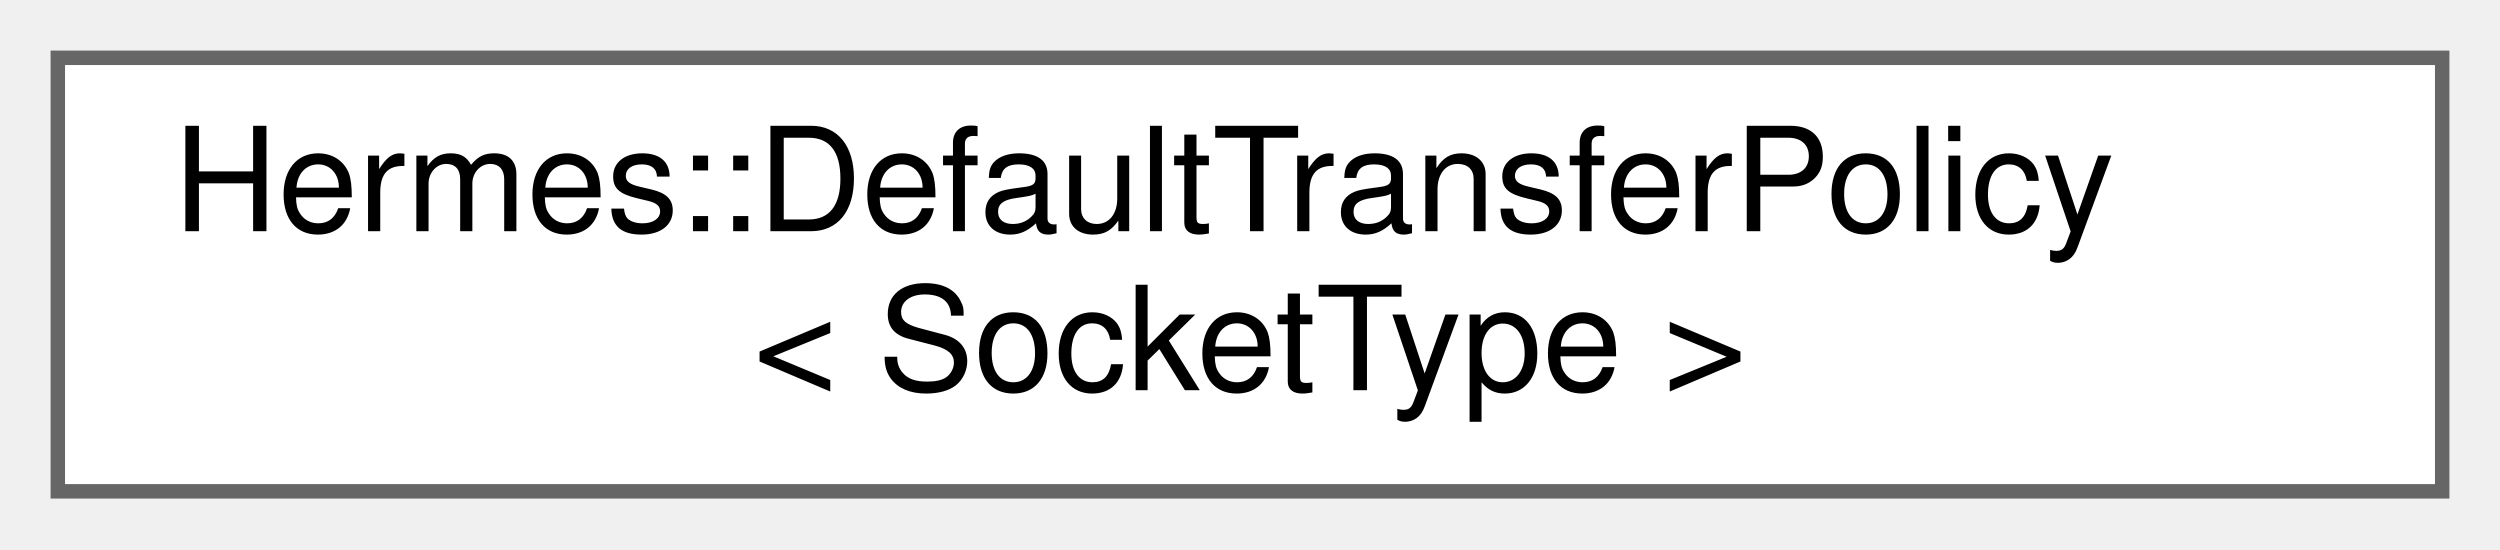
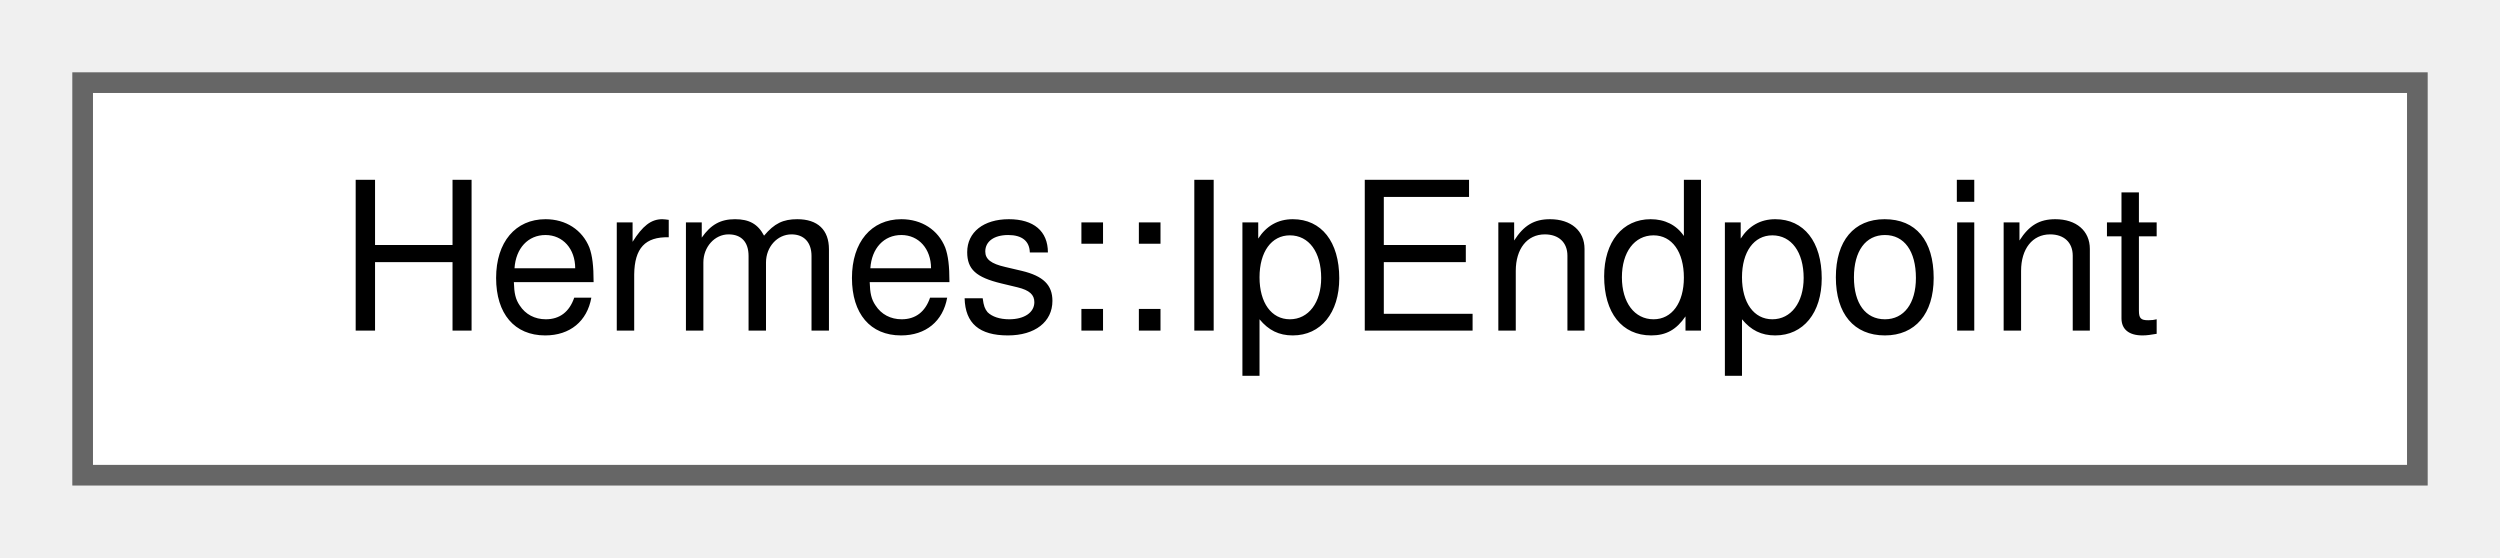
- <svg xmlns="http://www.w3.org/2000/svg" xmlns:xlink="http://www.w3.org/1999/xlink" width="173pt" height="38pt" viewBox="0.00 0.00 173.00 38.00">
-   <g id="graph0" class="graph" transform="scale(1 1) rotate(0) translate(4 34)">
+ <svg xmlns="http://www.w3.org/2000/svg" xmlns:xlink="http://www.w3.org/1999/xlink" width="121pt" height="27pt" viewBox="0.00 0.00 121.00 27.00">
+   <g id="graph0" class="graph" transform="scale(1 1) rotate(0) translate(4 23)">
    <g id="Node000000" class="node">
      <g id="a_Node000000">
-         <a xlink:href="struct_hermes_1_1_default_transfer_policy.html" target="_top" xlink:title=" ">
-           <polygon fill="white" stroke="#666666" points="165,-30 0,-30 0,0 165,0 165,-30" />
-           <text text-anchor="start" x="8" y="-18" font-family="Helvetica,sans-Serif" font-size="10.00">Hermes::DefaultTransferPolicy</text>
-           <text text-anchor="middle" x="82.5" y="-7" font-family="Helvetica,sans-Serif" font-size="10.00">&lt; SocketType &gt;</text>
+         <a xlink:href="struct_hermes_1_1_ip_endpoint.html" target="_top" xlink:title=" ">
+           <polygon fill="white" stroke="#666666" points="113,-19 0,-19 0,0 113,0 113,-19" />
+           <text text-anchor="middle" x="56.5" y="-7" font-family="Helvetica,sans-Serif" font-size="10.00">Hermes::IpEndpoint</text>
        </a>
      </g>
    </g>
  </g>
</svg>
